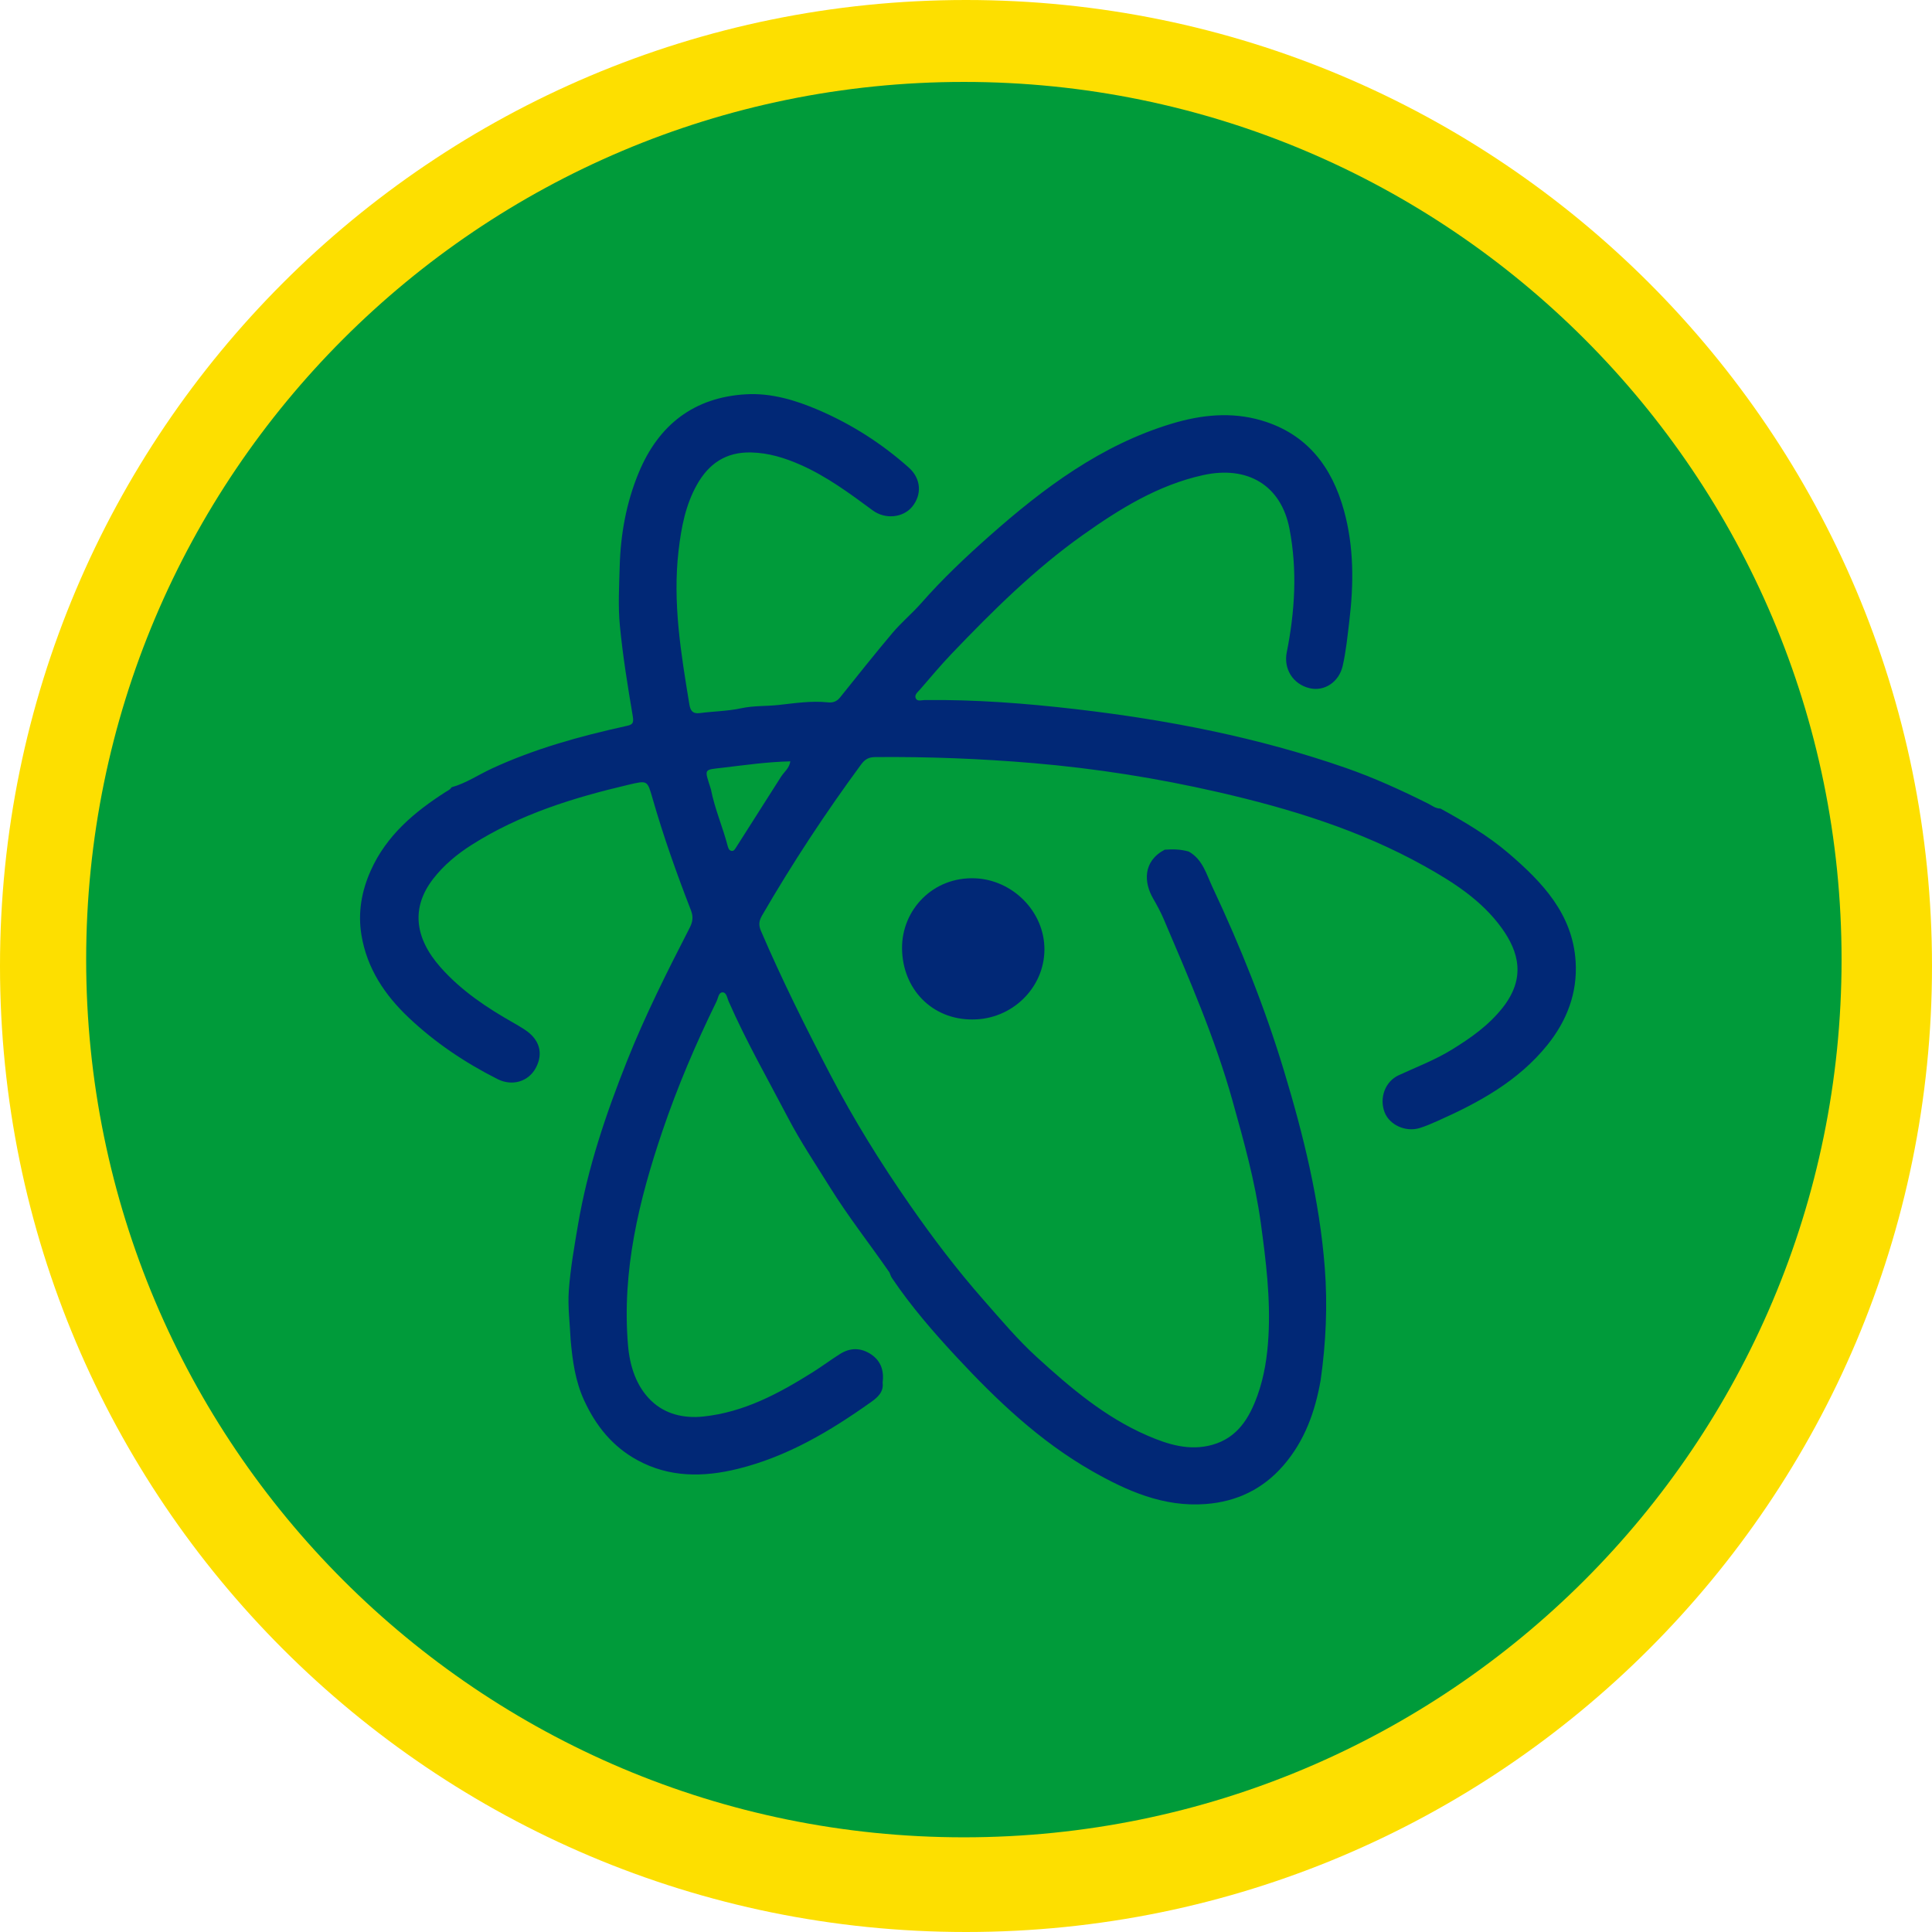
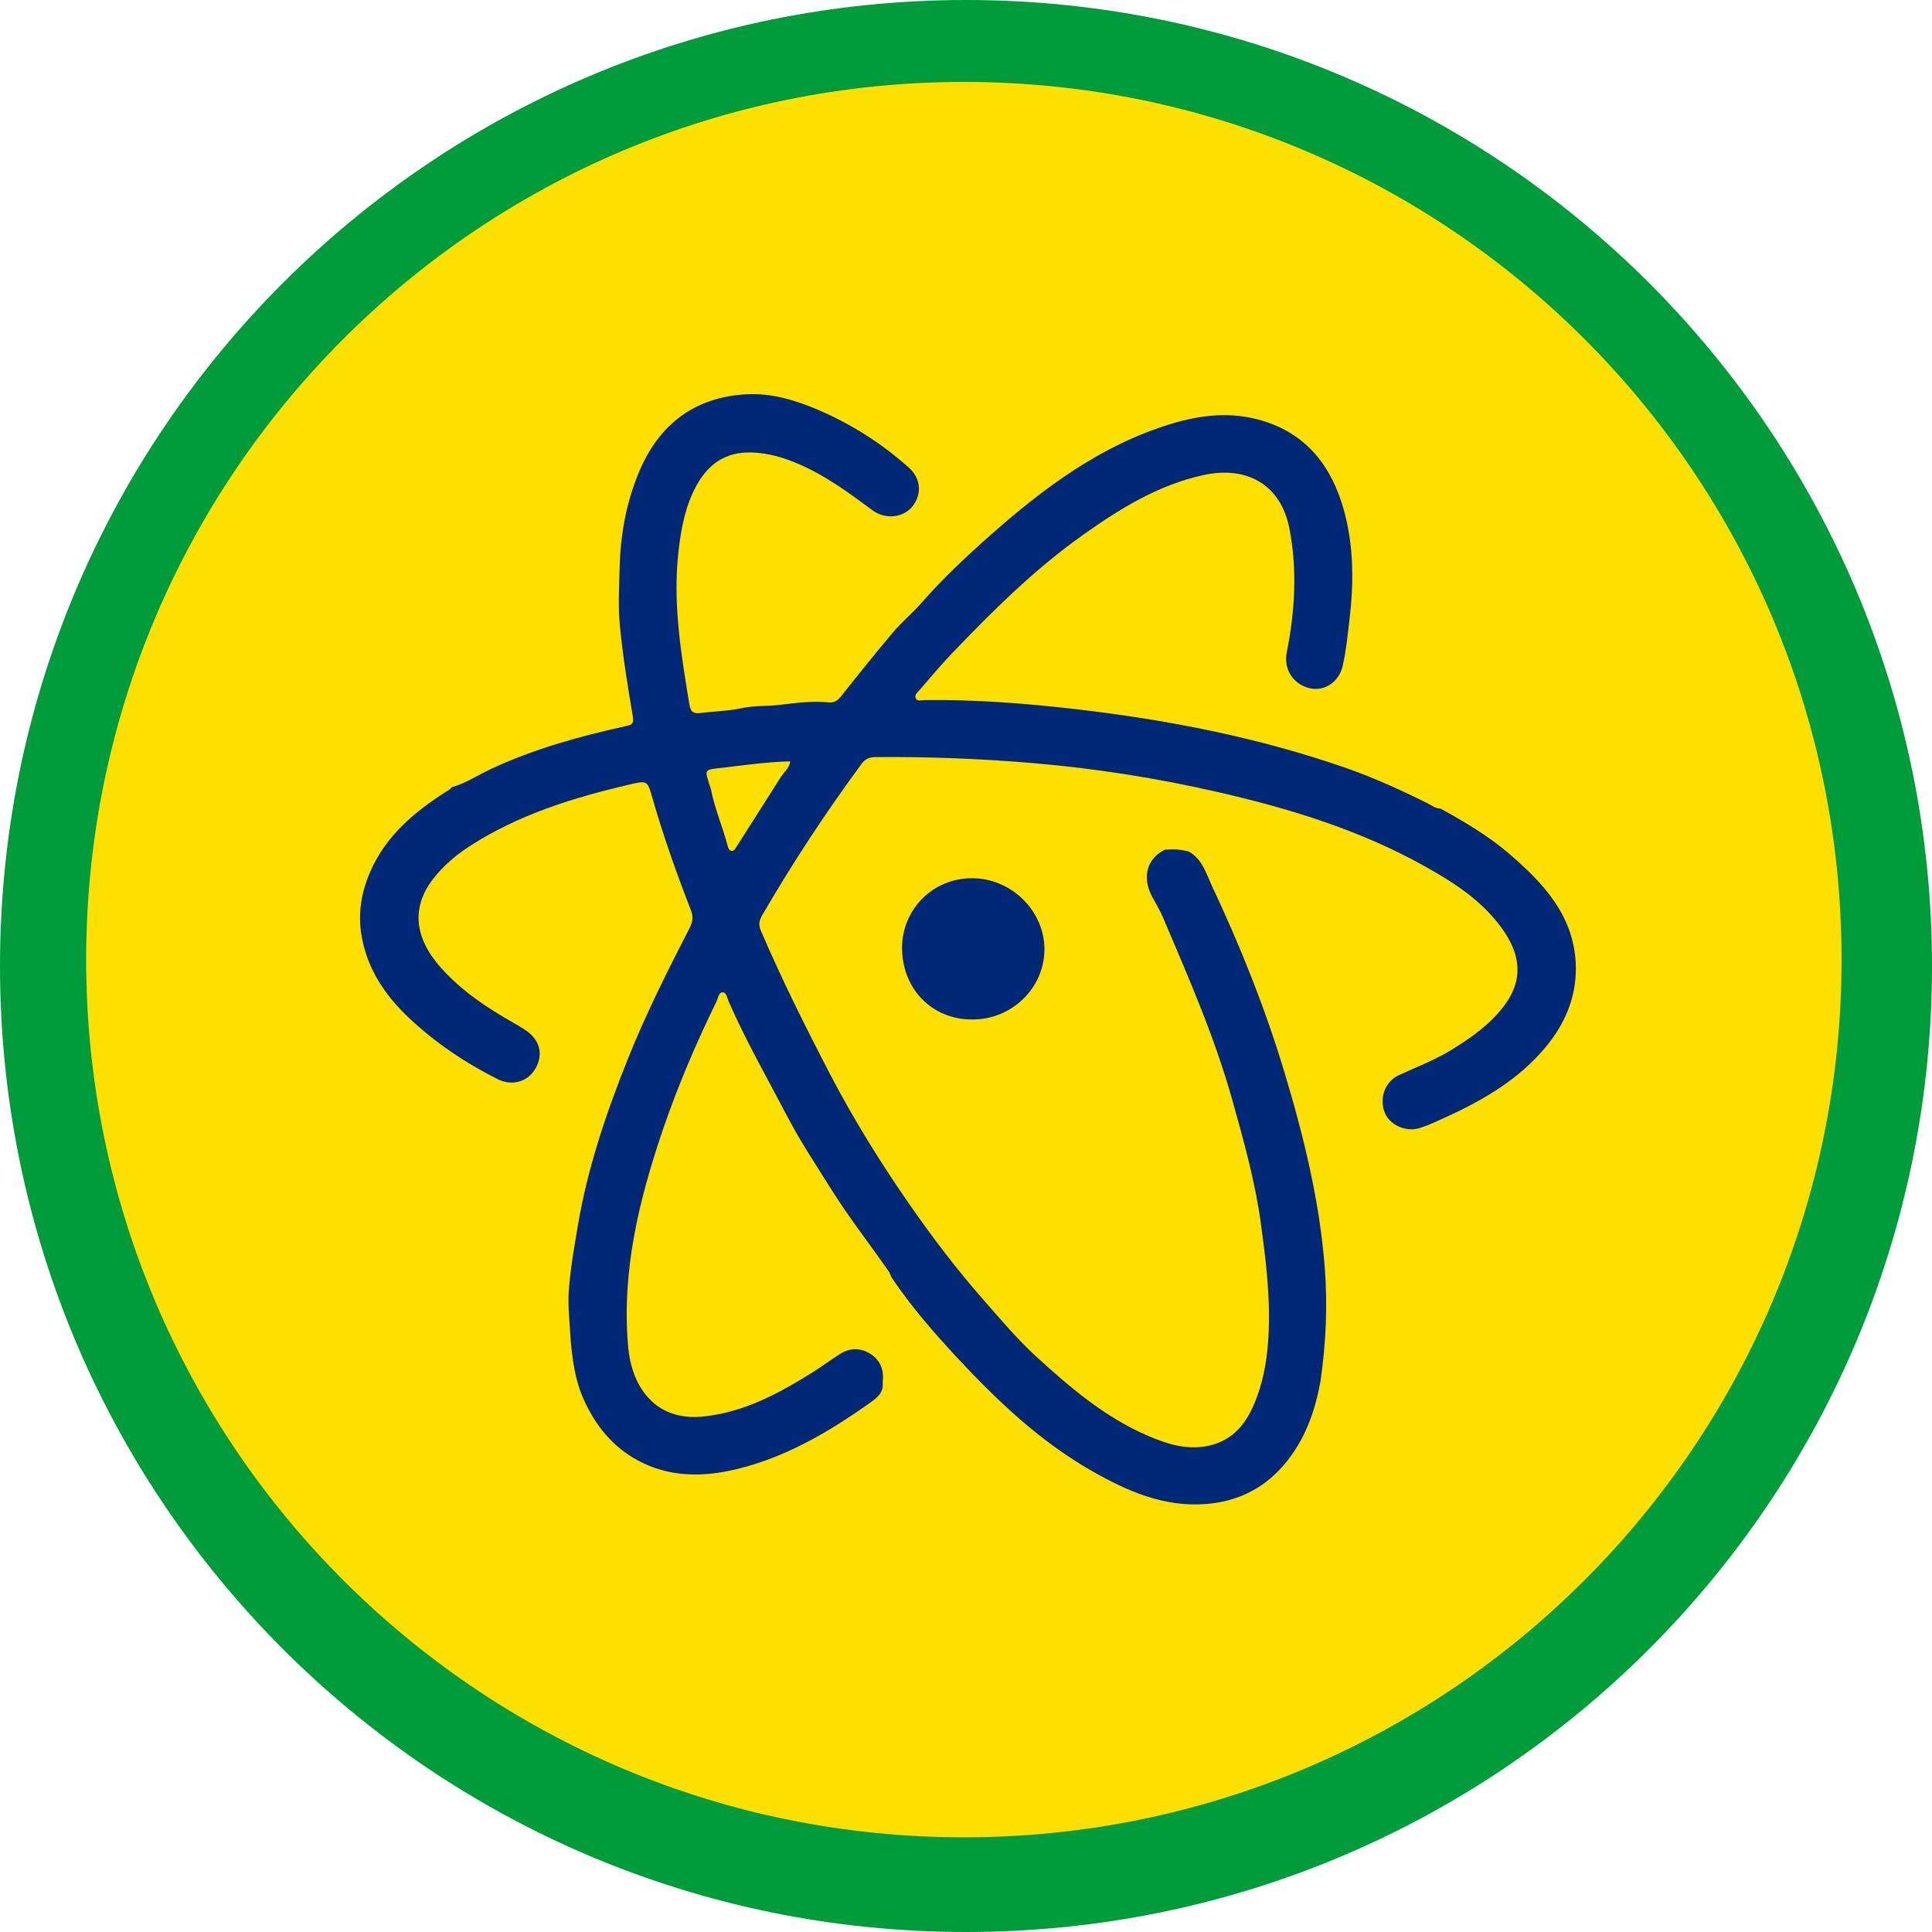
<svg xmlns="http://www.w3.org/2000/svg" version="1.1" id="Layer_1" x="0px" y="0px" viewBox="0 0 512 512" enable-background="new 0 0 512 512" xml:space="preserve">
  <g id="Outer_Circle">
-     <circle fill="#FDDF00" cx="256" cy="256" r="256" />
+     <circle fill="#009B3A" cx="256" cy="256" r="256" />
  </g>
  <g id="Inner_Circle">
-     <path fill="#009B3A" d="M488.035,254.309c0,128.453-104.146,232.599-232.602,232.599c-128.456,0-232.599-104.146-232.599-232.599   c0-128.456,104.143-232.599,232.599-232.599C383.89,21.709,488.035,125.853,488.035,254.309z" />
+     <path fill="#FDDF00" d="M488.035,254.309c0,128.453-104.146,232.599-232.602,232.599c-128.456,0-232.599-104.146-232.599-232.599   c0-128.456,104.143-232.599,232.599-232.599C383.89,21.709,488.035,125.853,488.035,254.309z" />
  </g>
  <g id="Inner_Logo">
    <g>
      <path fill="#012876" d="M257.715,270.169c-10.639,0.077-18.575-7.993-18.664-18.856c-0.082-10.125,8.139-19.026,19.396-18.551    c9.911,0.417,18.399,8.823,18.337,18.934C276.718,261.865,268.112,270.204,257.715,270.169z" />
      <path fill="#012876" d="M417.563,254.87c-0.772-12.634-8.819-21.071-17.74-28.714c-5.485-4.703-11.743-8.388-18.08-11.877    c-1.297,0.013-2.27-0.814-3.334-1.345c-7.105-3.545-14.315-6.839-21.824-9.451c-23.188-8.066-47.132-12.718-71.439-15.543    c-13.31-1.547-26.681-2.573-40.108-2.421c-0.798,0.01-1.913,0.438-2.332-0.416c-0.477-0.967,0.515-1.695,1.101-2.37    c2.768-3.186,5.47-6.438,8.386-9.485c10.842-11.336,21.961-22.382,34.813-31.498c9.761-6.923,19.856-13.179,31.757-15.823    c11.947-2.655,20.75,2.758,22.953,14.155c2.123,10.984,1.452,21.923-0.716,32.804c-0.863,4.337,1.595,8.415,6.035,9.489    c3.896,0.943,7.803-1.593,8.788-5.896c0.9-3.921,1.28-7.929,1.766-11.927c1.188-9.846,1.225-19.63-1.408-29.211    c-3.191-11.618-9.816-20.388-21.916-23.931c-7.979-2.338-15.946-1.484-23.742,0.867c-18.727,5.65-34.001,17.087-48.345,29.797    c-6.287,5.57-12.438,11.378-18.013,17.73c-2.411,2.748-5.268,5.114-7.624,7.903c-4.76,5.627-9.326,11.415-13.944,17.159    c-0.863,1.073-1.926,1.402-3.227,1.265c-4.413-0.466-8.809,0.236-13.146,0.705c-3.229,0.348-6.492,0.148-9.729,0.847    c-3.617,0.78-7.39,0.823-11.078,1.297c-1.893,0.244-2.468-0.71-2.731-2.323c-2.219-13.501-4.468-26.996-2.855-40.767    c0.709-6.056,1.823-12.003,4.842-17.398c3.123-5.59,7.656-8.736,14.361-8.587c4.635,0.104,8.864,1.418,12.998,3.229    c7.017,3.077,13.125,7.604,19.247,12.125c3.358,2.481,8.096,1.916,10.459-0.975c2.598-3.171,2.413-7.417-0.896-10.368    c-7.104-6.332-15.04-11.418-23.802-15.201c-6.186-2.67-12.644-4.607-19.334-4.224c-13.783,0.791-23.182,8.084-28.441,20.779    c-3.296,7.949-4.8,16.281-5.04,24.839c-0.146,5.256-0.454,10.561,0.054,15.771c0.78,8.026,2.074,16.011,3.422,23.968    c0.354,2.082-0.325,2.242-1.972,2.605c-12.14,2.683-24.088,5.98-35.426,11.237c-3.554,1.648-6.83,3.896-10.656,4.953    c-0.319,0.615-0.919,0.833-1.474,1.187c-8.325,5.321-15.736,11.54-19.902,20.837c-2.456,5.484-3.477,11.196-2.477,17.173    c1.476,8.818,6.136,15.803,12.518,21.846c7.018,6.642,14.946,11.946,23.53,16.281c3.984,2.012,8.265,0.615,10.178-3.006    c2.034-3.85,0.969-7.52-2.953-10.09c-0.938-0.615-1.9-1.193-2.879-1.747c-7.14-4.039-13.918-8.545-19.417-14.75    c-7.013-7.912-7.769-15.95-2.016-23.423c2.831-3.677,6.391-6.611,10.303-9.093c12.78-8.11,26.995-12.485,41.572-15.909    c4.978-1.169,4.925-1.153,6.286,3.588c2.887,10.06,6.387,19.916,10.177,29.663c0.694,1.788,0.488,3.103-0.341,4.716    c-5.935,11.563-11.774,23.154-16.591,35.266c-5.604,14.088-10.432,28.369-12.975,43.344c-0.98,5.783-2.014,11.588-2.44,17.425    c-0.32,4.364,0.29,8.798,0.482,13.198c0.506,5.474,1.21,10.819,3.577,15.967c3.133,6.81,7.563,12.271,14.117,15.842    c8.456,4.605,17.401,4.557,26.513,2.326c13.188-3.23,24.592-10.032,35.496-17.791c1.627-1.158,3.296-2.616,2.976-5.069    c0.397-3.09-0.396-5.733-3.079-7.519c-2.684-1.78-5.496-1.805-8.219-0.084c-2.459,1.555-4.796,3.304-7.259,4.852    c-8.951,5.617-18.168,10.581-28.945,11.719c-5.223,0.551-10.134-0.635-13.815-4.17c-4.029-3.869-5.705-9.289-6.165-14.767    c-1.645-19.616,2.871-38.287,9.111-56.672c4-11.783,8.863-23.196,14.339-34.36c0.443-0.906,0.548-2.396,1.565-2.438    c1.09-0.043,1.249,1.459,1.646,2.363c4.657,10.625,10.416,20.688,15.783,30.945c3.31,6.325,7.305,12.27,11.074,18.337    c4.858,7.813,10.538,15.025,15.762,22.567c0.222,0.501,0.373,1.049,0.675,1.496c5.063,7.507,11.001,14.352,17.131,20.945    c10.655,11.463,21.991,22.252,35.719,30.109c9.38,5.369,19.143,9.693,30.312,8.837c8.172-0.626,15.119-3.923,20.57-10.218    c5.651-6.521,8.409-14.264,9.871-22.592c1.41-9.918,1.87-19.887,1.095-29.866c-1.39-17.82-5.655-35.089-10.804-52.122    c-5.052-16.727-11.544-32.932-18.979-48.743c-1.603-3.401-2.589-7.315-6.266-9.372c-2.093-0.604-4.229-0.662-6.369-0.493    c-5.855,3.088-5.509,8.714-3.091,12.9c1.029,1.782,2.021,3.604,2.827,5.494c6.725,15.788,13.585,31.518,18.225,48.106    c2.99,10.697,5.981,21.336,7.501,32.416c1.371,10.016,2.607,19.975,2.03,30.08c-0.304,5.311-1.093,10.583-2.897,15.604    c-2.149,5.977-5.27,11.221-11.944,13.104c-6.099,1.72-11.806-0.085-17.271-2.454c-11.202-4.85-20.384-12.669-29.287-20.789    c-5.116-4.664-9.563-9.979-14.135-15.173c-7.01-7.961-13.4-16.394-19.451-25.086c-7.753-11.137-14.898-22.636-21.179-34.694    c-6.499-12.48-12.777-25.052-18.327-37.987c-0.685-1.59-0.512-2.695,0.316-4.126c8.008-13.818,16.774-27.128,26.234-39.992    c0.996-1.354,1.992-1.928,3.69-1.943c13.994-0.129,27.951,0.41,41.903,1.595c16.549,1.405,32.91,3.992,49.065,7.699    c18.916,4.341,37.432,10.013,54.512,19.526c7.734,4.308,15.205,9.077,20.52,16.39c4.707,6.476,6.42,13.442,0.35,21.155    c-3.74,4.751-8.45,8.045-13.453,11.133c-4.478,2.762-9.378,4.619-14.127,6.811c-3.627,1.673-5.18,6.053-3.737,9.812    c1.292,3.367,5.583,5.337,9.319,4.177c1.604-0.5,3.162-1.182,4.704-1.867c10.977-4.879,21.406-10.568,29.122-20.152    C415.25,270.491,418.068,263.124,417.563,254.87z M206.979,205.849c-3.97,6.242-7.938,12.486-11.911,18.727    c-0.3,0.473-0.605,1.059-1.269,0.909c-0.595-0.134-0.805-0.717-0.95-1.274c-1.319-5.067-3.45-9.896-4.453-15.057    c-1.75-5.588-2.073-5.084,3.33-5.725c5.832-0.692,11.644-1.521,17.72-1.664C209.165,203.616,207.793,204.57,206.979,205.849z" />
    </g>
  </g>
</svg>
